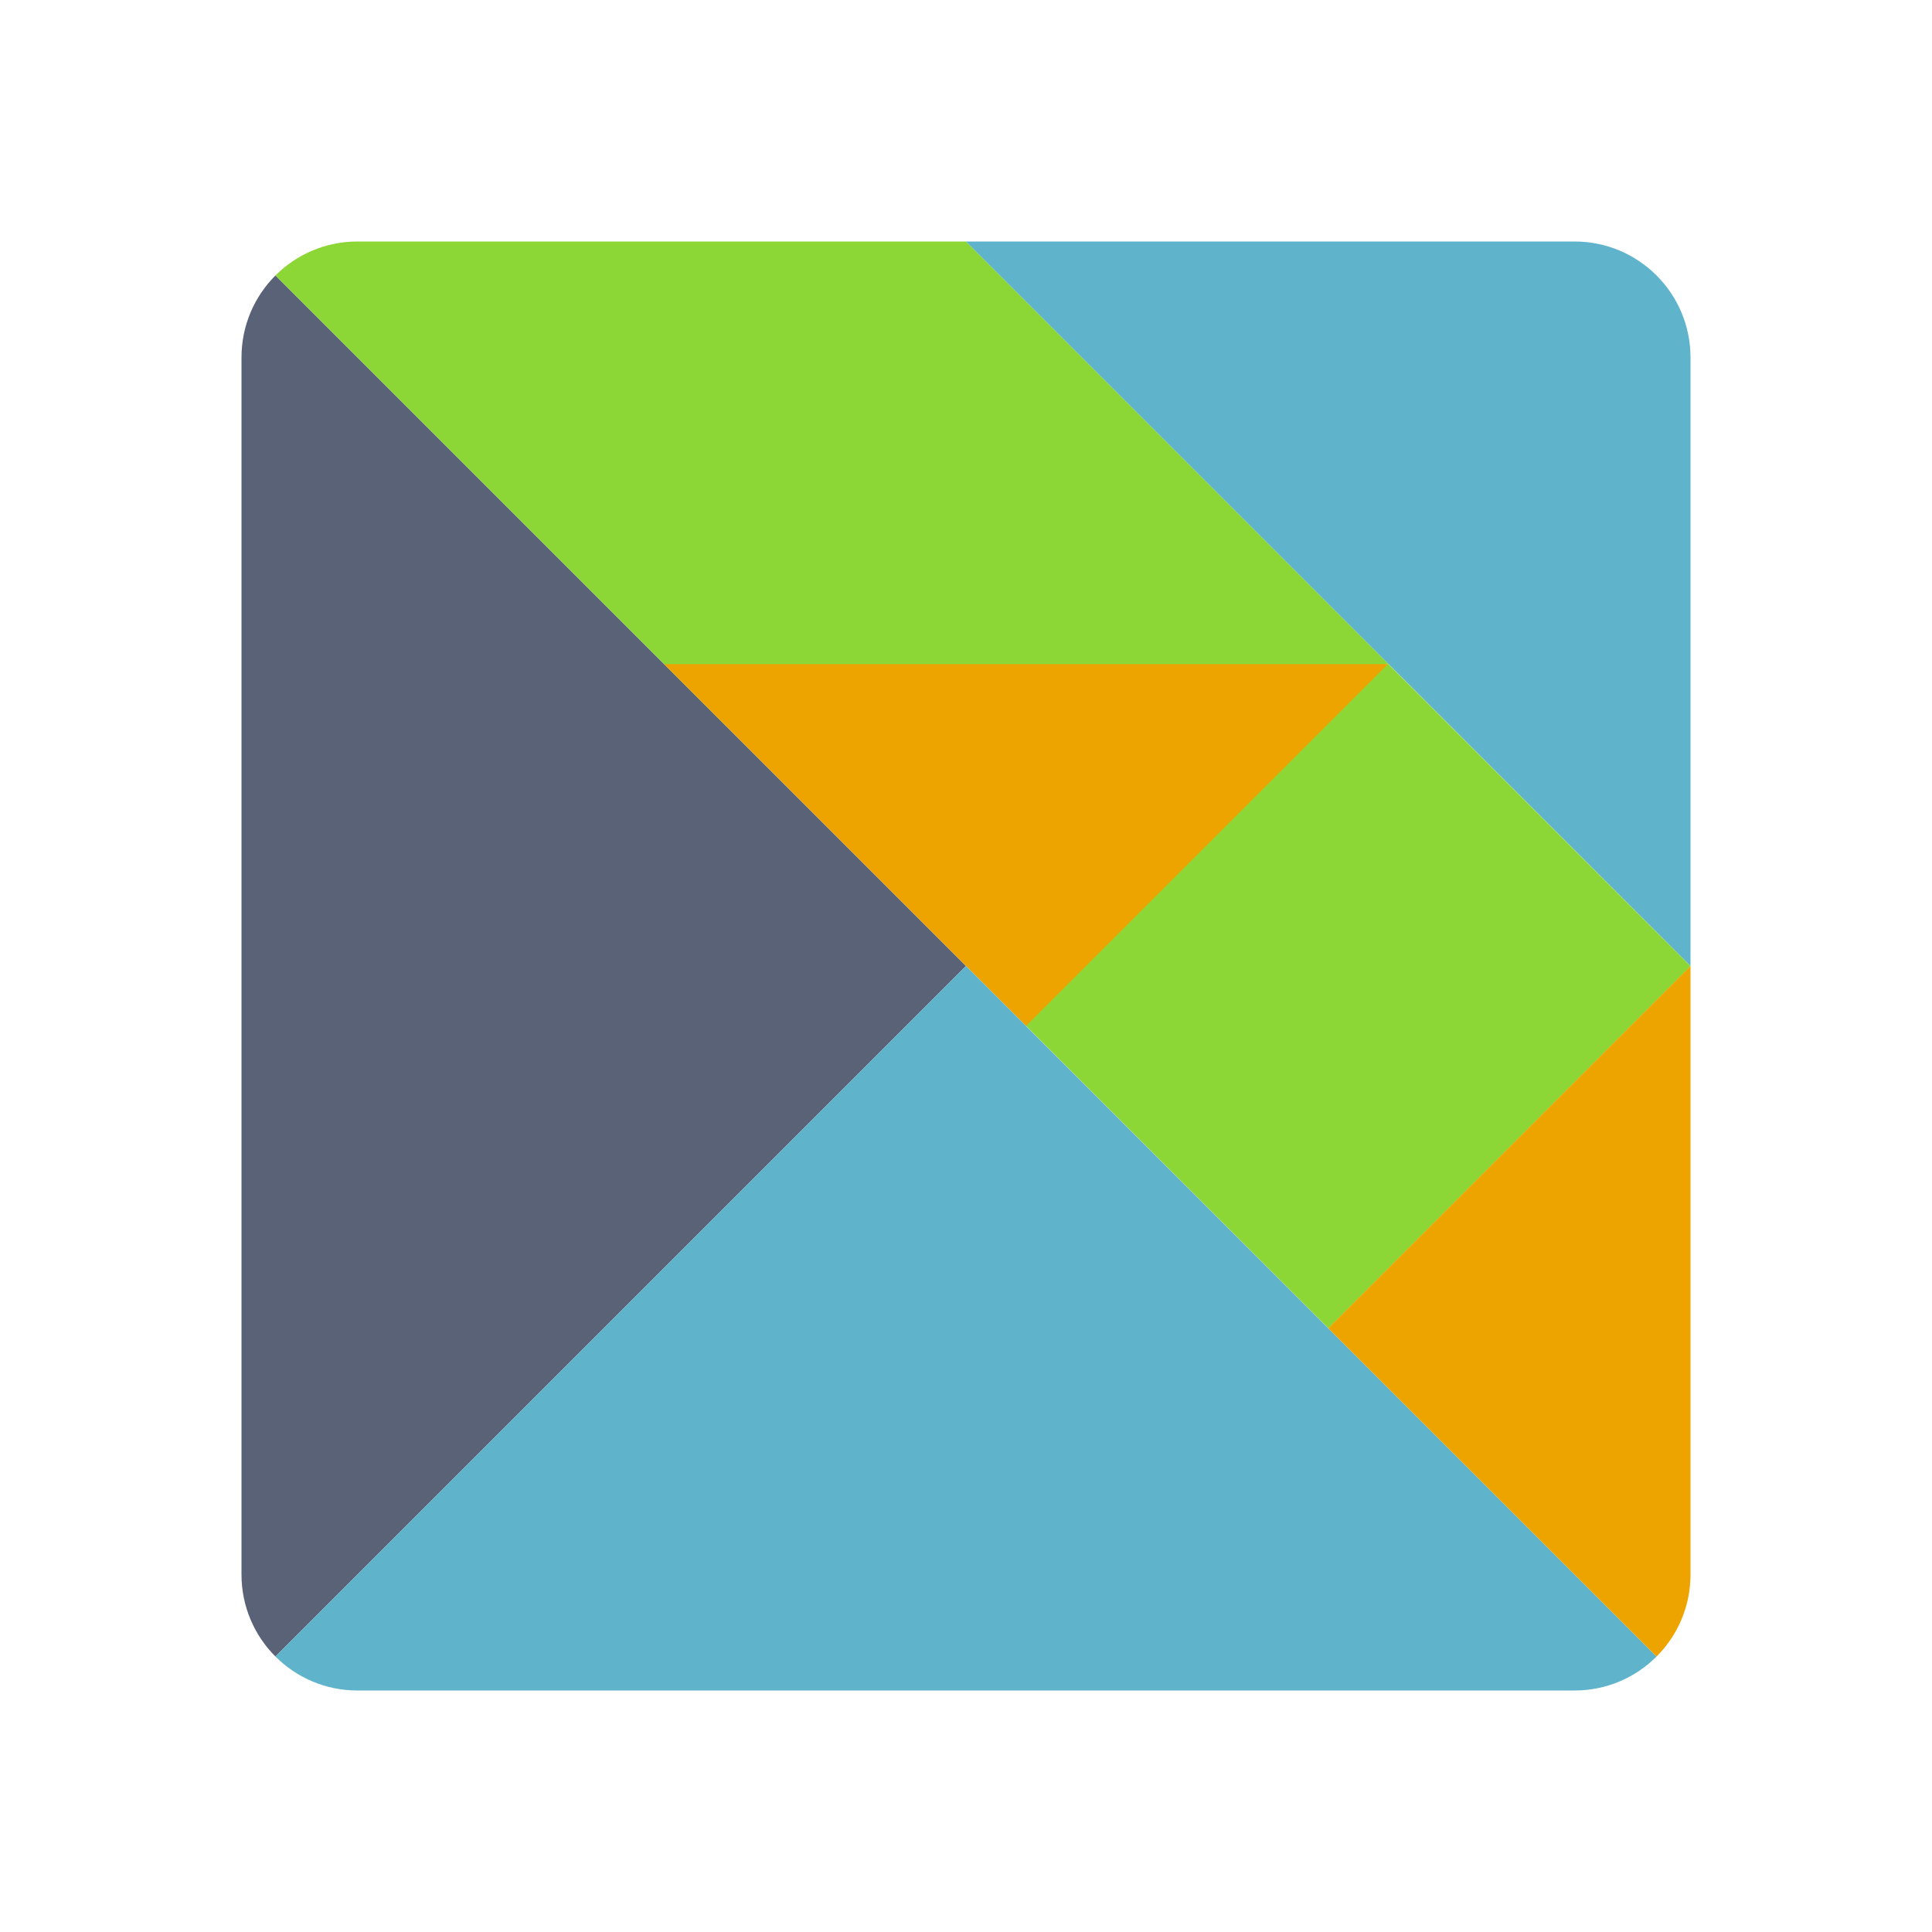
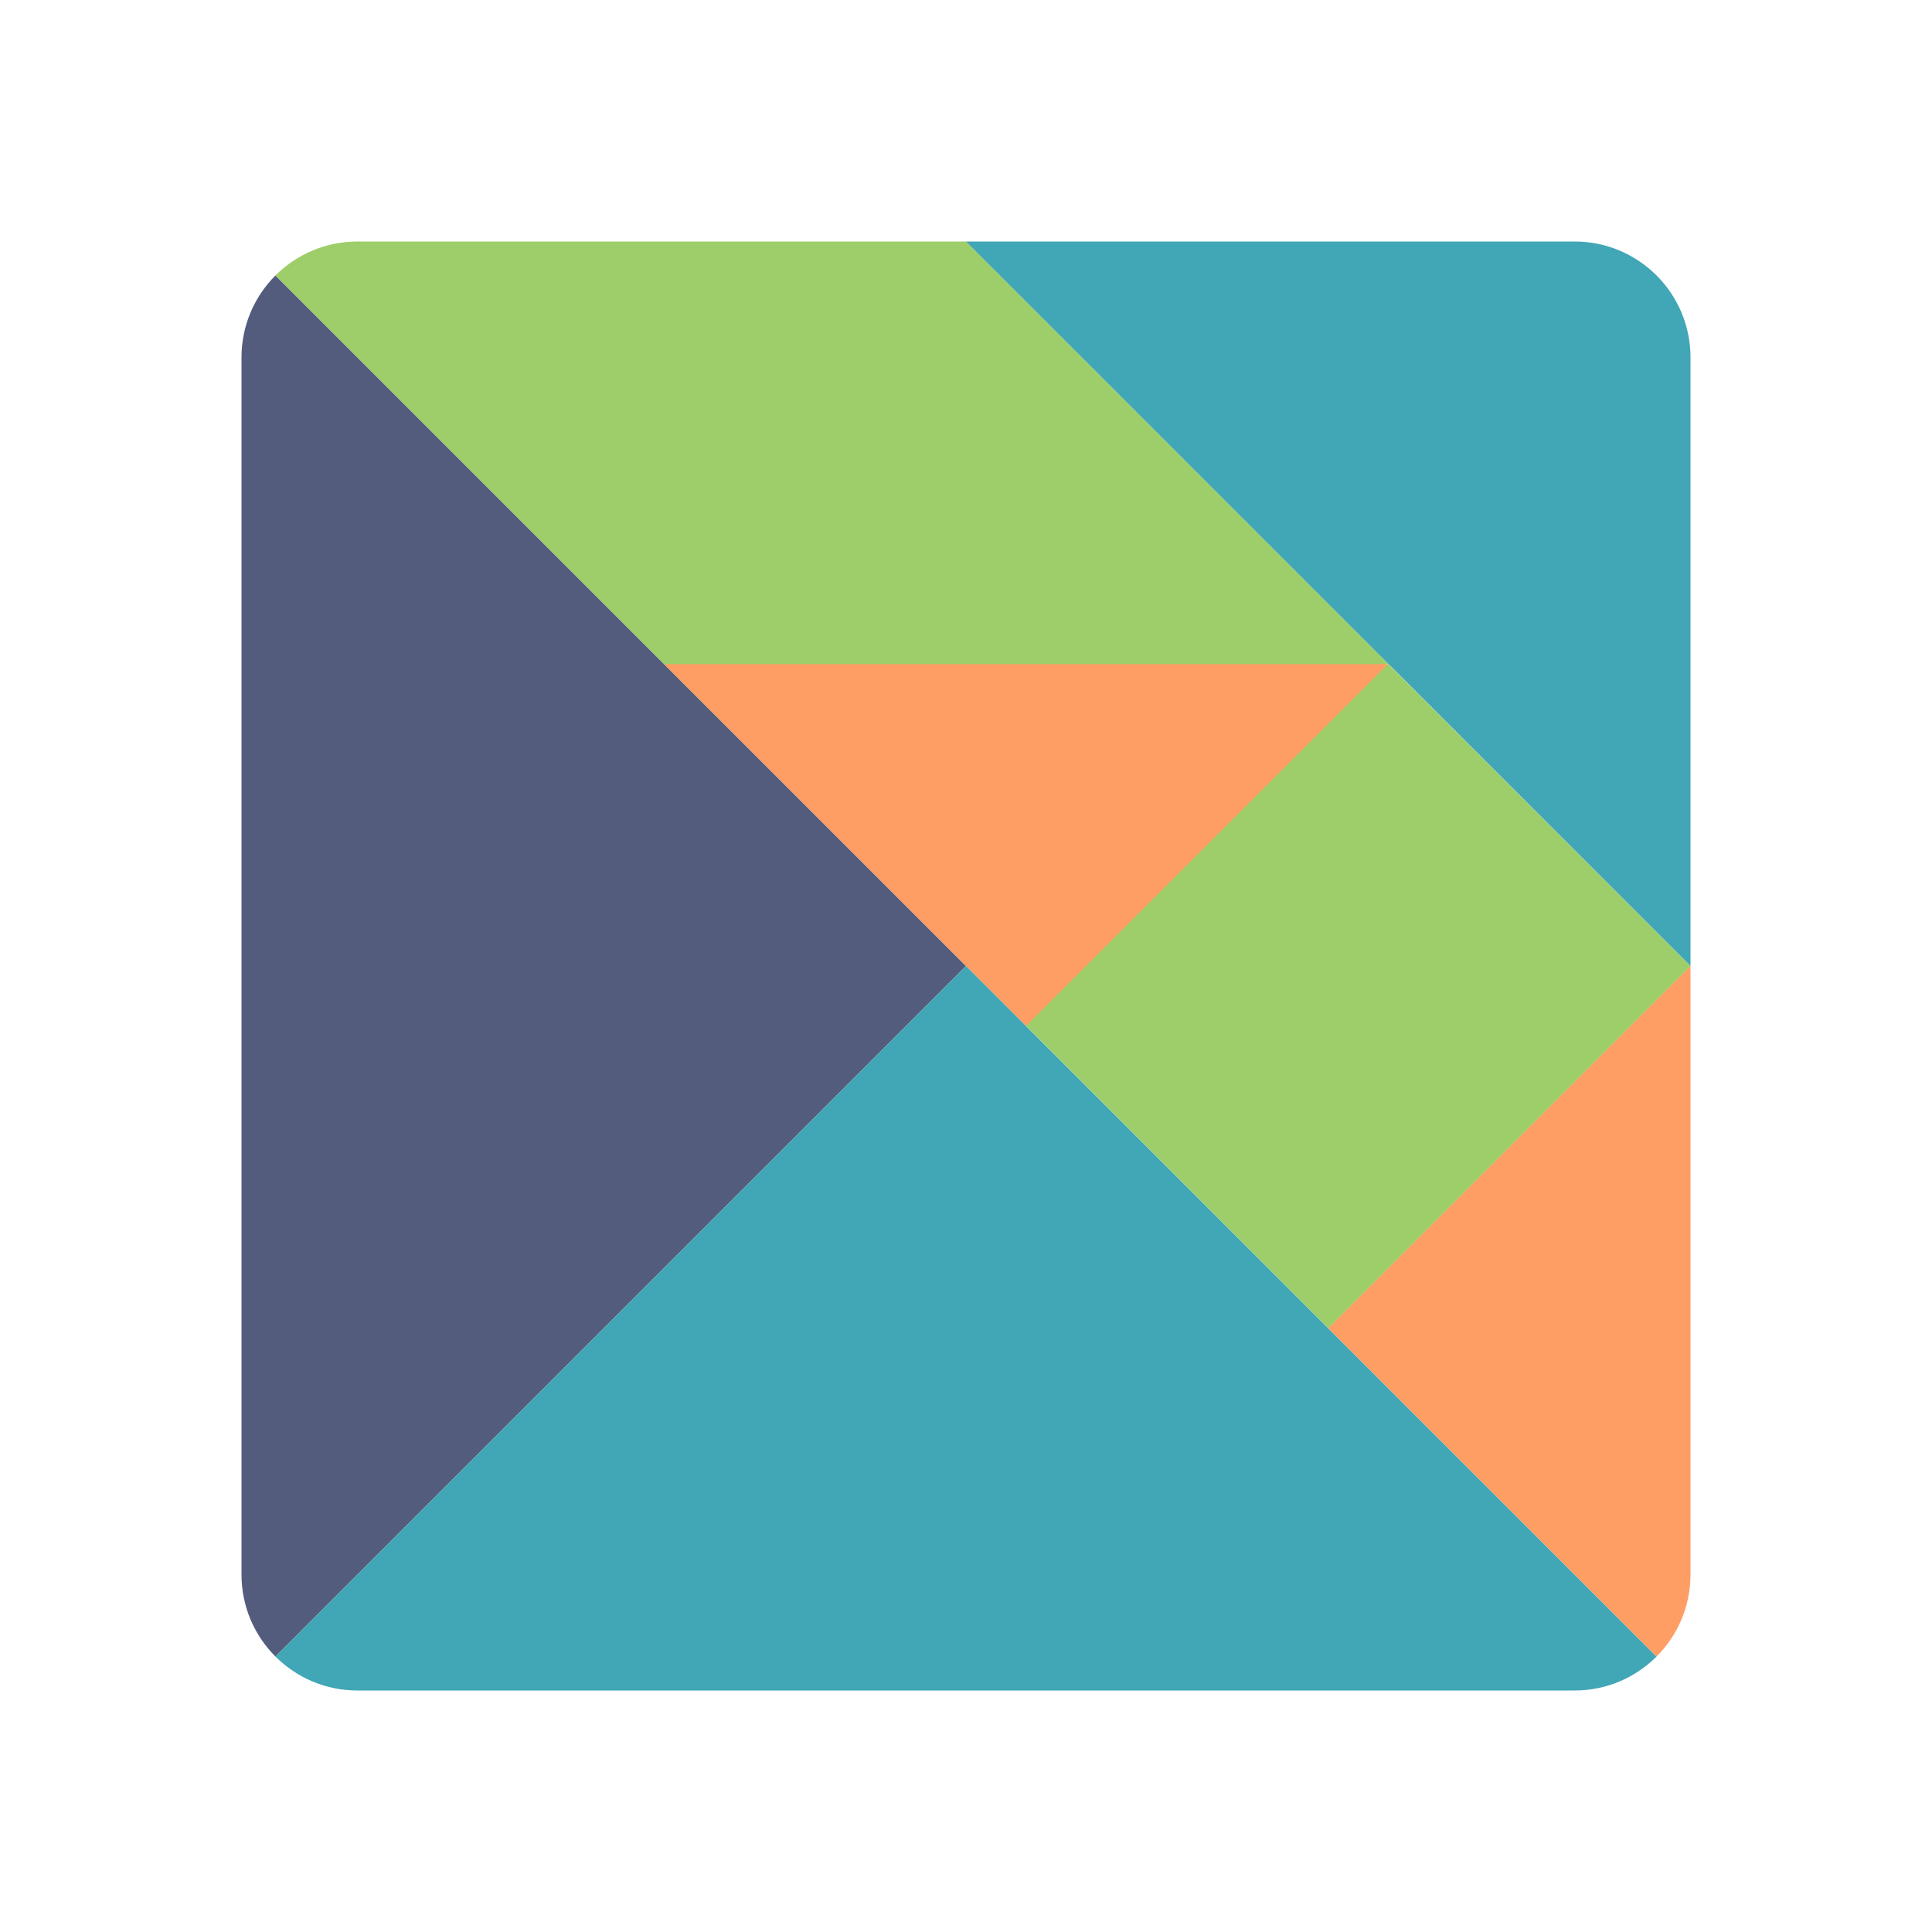
<svg xmlns="http://www.w3.org/2000/svg" id="Calque_1" data-name="Calque 1" viewBox="0 0 16 16">
  <defs>
    <clipPath id="clip-path">
      <rect width="12" height="12" x="2" y="2" rx=".96" style="fill:none" />
    </clipPath>
-     <style>.cls-4{fill:#8cd636}.cls-5{fill:#5fb4cb}.cls-6{fill:#eea400}</style>
+     <style>.cls-4{fill:#9ece6a}.cls-5{fill:#41a6b5}.cls-6{fill:#ff9e64}</style>
  </defs>
  <g style="clip-path:url(#clip-path)">
-     <path d="M2 2v12l6-6-6-6z" style="fill:#596277" />
+     <path d="M2 2v12l6-6-6-6z" style="fill:#545c7e" />
    <path d="m2 2 4 4 5.5-.5L8 2H2z" class="cls-4" />
    <path d="m8 2 6 6V2H8z" class="cls-5" />
    <path d="m5.5 5.5 3 3 3-3h-6z" class="cls-6" />
    <path d="m8 8-6 6h12L8 8z" class="cls-5" />
    <path d="m8.498 8.496 2.998-2.998L14 8.001 11.001 11z" class="cls-4" />
    <path d="m14 8-3 3 3 3V8z" class="cls-6" />
  </g>
</svg>
